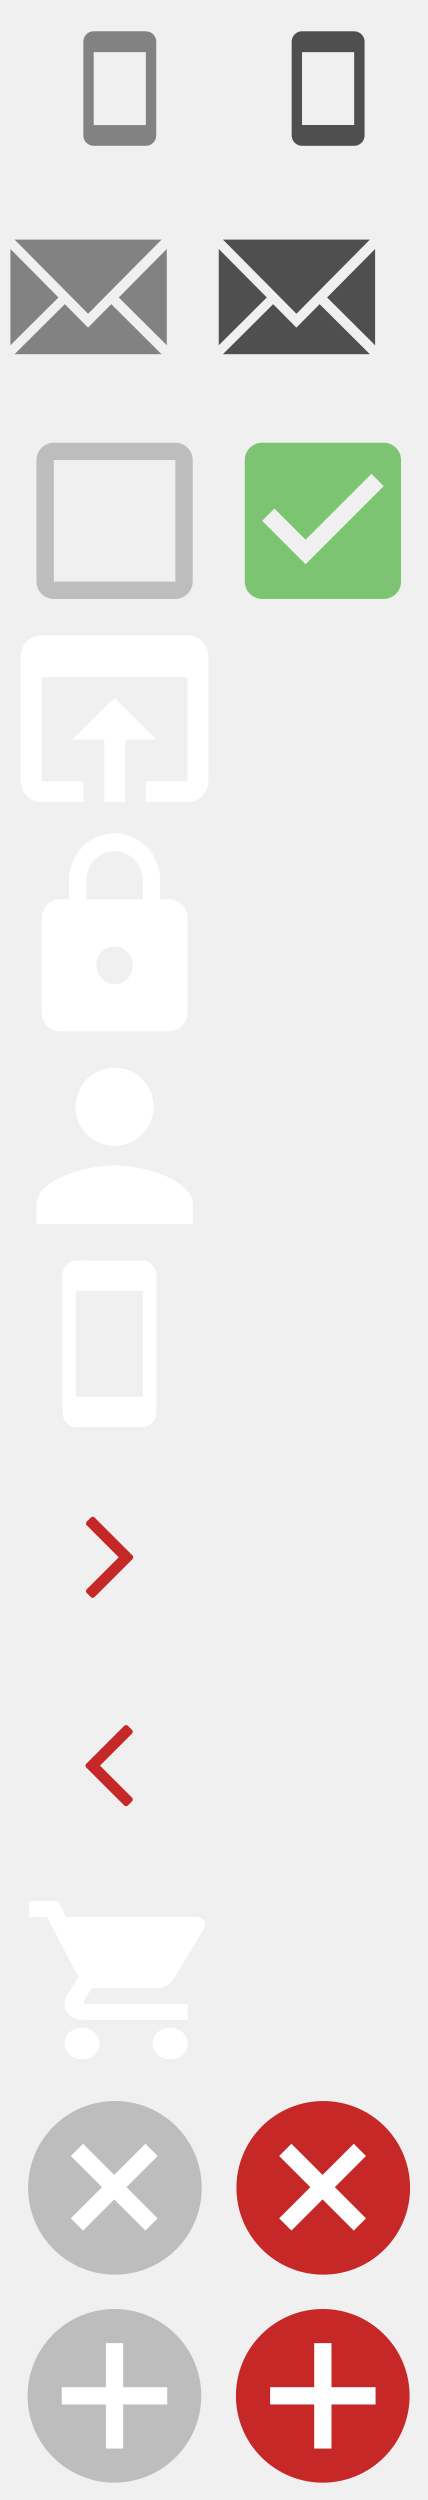
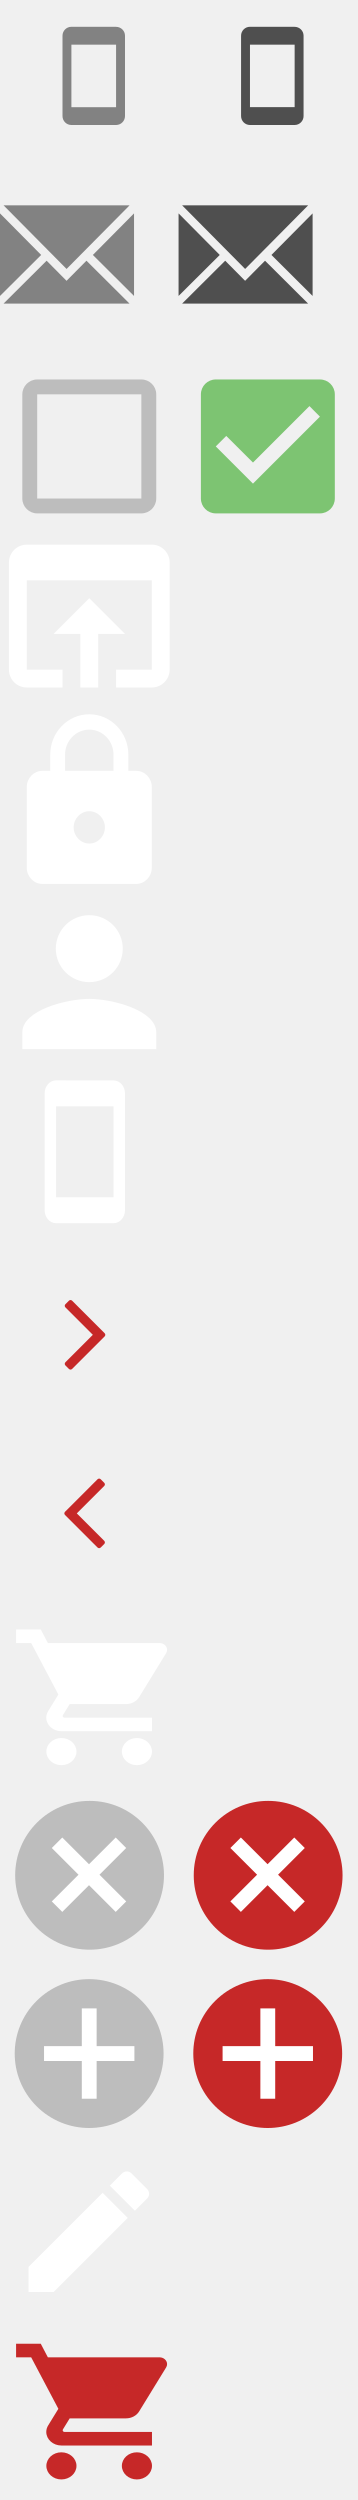
- <svg xmlns="http://www.w3.org/2000/svg" xmlns:xlink="http://www.w3.org/1999/xlink" width="41" height="240" viewBox="0 0 41 240" version="1.1">
-   <g id="Canvas" transform="translate(25326 18559)">
+ <svg xmlns="http://www.w3.org/2000/svg" xmlns:xlink="http://www.w3.org/1999/xlink" width="40" height="280" viewBox="0 0 40 280" version="1.1">
+   <g id="Canvas" transform="translate(25325 18562)">
    <g id="Component 2">
      <g id="Group">
        <g id="ic_shopping_cart">
          <g id="Icon 24px">
            <g id="Shape">
-               <use xlink:href="#path0_fill" transform="translate(-25323.2 -18376.5)" fill="#FFFFFF" />
+               <use xlink:href="#path0_fill" transform="translate(-25323.2 -18379.5)" fill="#FFFFFF" />
            </g>
          </g>
        </g>
        <g id="ï">
-           <use xlink:href="#path1_fill" transform="translate(-25324 -18419)" fill="#C62828" />
-         </g>
-         <g id="ic_stay_current_portrait">
-           <g id="Icon 24px">
-             <g id="Shape">
-               <use xlink:href="#path2_fill" transform="translate(-25320 -18438)" fill="#FFFFFF" />
-             </g>
-           </g>
-         </g>
-         <g id="ic_stay_current_portrait">
-           <g id="Icon 24px">
-             <g id="Shape">
-               <use xlink:href="#path3_fill" transform="translate(-25298 -18556)" fill="#4F4F4F" />
+           <use xlink:href="#path1_fill" transform="translate(-25324 -18422)" fill="#C62828" />
+         </g>
+         <g id="ic_stay_current_portrait">
+           <g id="Icon 24px">
+             <g id="Shape">
+               <use xlink:href="#path2_fill" transform="translate(-25320 -18441)" fill="#FFFFFF" />
+             </g>
+           </g>
+         </g>
+         <g id="ic_stay_current_portrait">
+           <g id="Icon 24px">
+             <g id="Shape">
+               <use xlink:href="#path3_fill" transform="translate(-25298 -18559)" fill="#4F4F4F" />
            </g>
          </g>
        </g>
        <g id="Check Button Active">
          <g id="ic_check_box">
            <g id="Icon 24px">
              <g id="Shape">
-                 <use xlink:href="#path4_fill" transform="translate(-25302.5 -18516.5)" fill="#7DC472" />
+                 <use xlink:href="#path4_fill" transform="translate(-25302.5 -18519.5)" fill="#7DC472" />
              </g>
            </g>
          </g>
        </g>
        <g id="email">
          <g id="Group">
            <g id="Group">
              <g id="Vector">
-                 <use xlink:href="#path5_fill" transform="translate(-25305 -18535.1)" fill="#4F4F4F" />
-               </g>
-             </g>
-           </g>
-           <g id="Group">
-             <g id="Group">
-               <g id="Vector">
-                 <use xlink:href="#path6_fill" transform="translate(-25304.6 -18536)" fill="#4F4F4F" />
-               </g>
-             </g>
-           </g>
-           <g id="Group">
-             <g id="Group">
-               <g id="Vector">
-                 <use xlink:href="#path7_fill" transform="translate(-25304.6 -18529.8)" fill="#4F4F4F" />
-               </g>
-             </g>
-           </g>
-           <g id="Group">
-             <g id="Group">
-               <g id="Vector">
-                 <use xlink:href="#path8_fill" transform="translate(-25294.6 -18535.1)" fill="#4F4F4F" />
+                 <use xlink:href="#path5_fill" transform="translate(-25305 -18538.1)" fill="#4F4F4F" />
+               </g>
+             </g>
+           </g>
+           <g id="Group">
+             <g id="Group">
+               <g id="Vector">
+                 <use xlink:href="#path6_fill" transform="translate(-25304.6 -18539)" fill="#4F4F4F" />
+               </g>
+             </g>
+           </g>
+           <g id="Group">
+             <g id="Group">
+               <g id="Vector">
+                 <use xlink:href="#path7_fill" transform="translate(-25304.6 -18532.8)" fill="#4F4F4F" />
+               </g>
+             </g>
+           </g>
+           <g id="Group">
+             <g id="Group">
+               <g id="Vector">
+                 <use xlink:href="#path8_fill" transform="translate(-25294.6 -18538.1)" fill="#4F4F4F" />
              </g>
            </g>
          </g>
        </g>
        <g id="ic_stay_current_portrait">
          <g id="ic_open_in_browser">
            <g id="Icon 24px">
              <g id="Shape">
-                 <use xlink:href="#path9_fill" transform="translate(-25324 -18498)" fill="#FFFFFF" />
+                 <use xlink:href="#path9_fill" transform="translate(-25324 -18501)" fill="#FFFFFF" />
              </g>
            </g>
          </g>
        </g>
        <g id="ic_person2">
          <g id="Icon 24px">
            <g id="Shape">
-               <use xlink:href="#path10_fill" transform="translate(-25322.5 -18456.5)" fill="#FFFFFF" />
+               <use xlink:href="#path10_fill" transform="translate(-25322.5 -18459.5)" fill="#FFFFFF" />
            </g>
          </g>
        </g>
        <g id="ic_https">
          <g id="Icon 24px">
            <g id="Shape">
-               <use xlink:href="#path11_fill" transform="translate(-25322 -18479)" fill="#FFFFFF" />
-             </g>
-           </g>
-         </g>
-         <g id="ic_stay_current_portrait">
-           <g id="Icon 24px">
-             <g id="Shape">
-               <use xlink:href="#path12_fill" transform="translate(-25318 -18556)" fill="#828282" />
+               <use xlink:href="#path11_fill" transform="translate(-25322 -18482)" fill="#FFFFFF" />
+             </g>
+           </g>
+         </g>
+         <g id="ic_stay_current_portrait">
+           <g id="Icon 24px">
+             <g id="Shape">
+               <use xlink:href="#path12_fill" transform="translate(-25318 -18559)" fill="#828282" />
            </g>
          </g>
        </g>
        <g id="Check Button">
          <g id="ic_check_box_outline_blank">
            <g id="Icon 24px">
              <g id="Shape">
-                 <use xlink:href="#path13_fill" transform="translate(-25322.5 -18516.5)" fill="#BDBDBD" />
+                 <use xlink:href="#path13_fill" transform="translate(-25322.5 -18519.5)" fill="#BDBDBD" />
              </g>
            </g>
          </g>
        </g>
        <g id="email">
          <g id="Group">
            <g id="Group">
              <g id="Vector">
-                 <use xlink:href="#path5_fill" transform="translate(-25325 -18535.1)" fill="#828282" />
-               </g>
-             </g>
-           </g>
-           <g id="Group">
-             <g id="Group">
-               <g id="Vector">
-                 <use xlink:href="#path6_fill" transform="translate(-25324.6 -18536)" fill="#828282" />
-               </g>
-             </g>
-           </g>
-           <g id="Group">
-             <g id="Group">
-               <g id="Vector">
-                 <use xlink:href="#path7_fill" transform="translate(-25324.6 -18529.8)" fill="#828282" />
-               </g>
-             </g>
-           </g>
-           <g id="Group">
-             <g id="Group">
-               <g id="Vector">
-                 <use xlink:href="#path8_fill" transform="translate(-25314.6 -18535.1)" fill="#828282" />
+                 <use xlink:href="#path5_fill" transform="translate(-25325 -18538.1)" fill="#828282" />
+               </g>
+             </g>
+           </g>
+           <g id="Group">
+             <g id="Group">
+               <g id="Vector">
+                 <use xlink:href="#path6_fill" transform="translate(-25324.6 -18539)" fill="#828282" />
+               </g>
+             </g>
+           </g>
+           <g id="Group">
+             <g id="Group">
+               <g id="Vector">
+                 <use xlink:href="#path7_fill" transform="translate(-25324.6 -18532.8)" fill="#828282" />
+               </g>
+             </g>
+           </g>
+           <g id="Group">
+             <g id="Group">
+               <g id="Vector">
+                 <use xlink:href="#path8_fill" transform="translate(-25314.6 -18538.1)" fill="#828282" />
              </g>
            </g>
          </g>
        </g>
        <g id="ï">
-           <use xlink:href="#path1_fill" transform="matrix(-1 0 0 1 -25307 -18399)" fill="#C62828" />
+           <use xlink:href="#path1_fill" transform="matrix(-1 0 0 1 -25307 -18402)" fill="#C62828" />
        </g>
      </g>
      <g id="Component">
        <g id="Group 4">
          <g id="Ð£Ð´Ð°Ð»Ð¸ÑÑ ÑÐ¾Ð²Ð°Ñ">
            <g id="Path">
-               <use xlink:href="#path14_fill" transform="translate(-25323.3 -18357.3)" fill="#BDBDBD" />
-             </g>
-             <g id="Path">
-               <use xlink:href="#path15_fill" transform="translate(-25319.2 -18353.2)" fill="#FFFFFF" />
+               <use xlink:href="#path14_fill" transform="translate(-25323.3 -18360.3)" fill="#BDBDBD" />
+             </g>
+             <g id="Path">
+               <use xlink:href="#path15_fill" transform="translate(-25319.2 -18356.2)" fill="#FFFFFF" />
            </g>
          </g>
          <g id="Ð£Ð´Ð°Ð»Ð¸ÑÑ ÑÐ¾Ð²Ð°Ñ">
            <g id="Path">
-               <use xlink:href="#path16_fill" transform="matrix(0.707107 -0.707107 0.707107 0.707107 -25326.8 -18329)" fill="#BDBDBD" />
-             </g>
-             <g id="Path">
-               <use xlink:href="#path15_fill" transform="matrix(0.707107 -0.707107 0.707107 0.707107 -25320.9 -18329)" fill="#FFFFFF" />
+               <use xlink:href="#path16_fill" transform="matrix(0.707107 -0.707107 0.707107 0.707107 -25326.8 -18332)" fill="#BDBDBD" />
+             </g>
+             <g id="Path">
+               <use xlink:href="#path15_fill" transform="matrix(0.707107 -0.707107 0.707107 0.707107 -25320.9 -18332)" fill="#FFFFFF" />
            </g>
          </g>
        </g>
        <g id="Ð£Ð´Ð°Ð»Ð¸ÑÑ ÑÐ¾Ð²Ð°Ñ">
          <g id="Path">
-             <use xlink:href="#path16_fill" transform="matrix(0.707107 -0.707107 0.707107 0.707107 -25306.8 -18329)" fill="#C62828" />
-           </g>
-           <g id="Path">
-             <use xlink:href="#path15_fill" transform="matrix(0.707107 -0.707107 0.707107 0.707107 -25300.9 -18329)" fill="#FFFFFF" />
+             <use xlink:href="#path16_fill" transform="matrix(0.707107 -0.707107 0.707107 0.707107 -25306.8 -18332)" fill="#C62828" />
+           </g>
+           <g id="Path">
+             <use xlink:href="#path15_fill" transform="matrix(0.707107 -0.707107 0.707107 0.707107 -25300.9 -18332)" fill="#FFFFFF" />
          </g>
        </g>
        <g id="Ð£Ð´Ð°Ð»Ð¸ÑÑ ÑÐ¾Ð²Ð°Ñ">
          <g id="Path">
-             <use xlink:href="#path14_fill" transform="translate(-25303.3 -18357.3)" fill="#C62828" />
-           </g>
-           <g id="Path">
-             <use xlink:href="#path15_fill" transform="translate(-25299.2 -18353.2)" fill="#FFFFFF" />
+             <use xlink:href="#path14_fill" transform="translate(-25303.3 -18360.3)" fill="#C62828" />
+           </g>
+           <g id="Path">
+             <use xlink:href="#path15_fill" transform="translate(-25299.2 -18356.2)" fill="#FFFFFF" />
+           </g>
+         </g>
+       </g>
+       <g id="ic_mode_edit">
+         <g id="Icon 24px">
+           <g id="Shape">
+             <use xlink:href="#path17_fill" transform="translate(-25321.8 -18318.8)" fill="#FFFFFF" />
+           </g>
+         </g>
+       </g>
+       <g id="ic_shopping_cart">
+         <g id="Icon 24px">
+           <g id="Shape">
+             <use xlink:href="#path18_fill" transform="translate(-25323.2 -18299.5)" fill="#C62828" />
          </g>
        </g>
      </g>
    </g>
  </g>
  <defs>
-     <path id="path0_fill" fill-rule="evenodd" d="M 5.073 12.158C 4.143 12.158 3.391 12.842 3.391 13.678C 3.391 14.514 4.143 15.198 5.073 15.198C 6.004 15.198 6.765 14.514 6.765 13.678C 6.765 12.842 6.004 12.158 5.073 12.158L 5.073 12.158ZM 0 0L 0 1.52L 1.691 1.52L 4.736 7.287L 3.594 9.148C 3.459 9.361 3.382 9.612 3.382 9.878C 3.382 10.714 4.144 11.398 5.074 11.398L 15.221 11.398L 15.221 9.878L 5.429 9.878C 5.311 9.878 5.218 9.794 5.218 9.688L 5.243 9.597L 6.004 8.358L 12.304 8.358C 12.938 8.358 13.496 8.047 13.784 7.576L 16.811 2.644C 16.879 2.538 16.913 2.409 16.913 2.28C 16.913 1.862 16.532 1.52 16.067 1.52L 3.56 1.52L 2.765 0L 0 0L 0 0ZM 13.53 12.158C 12.6 12.158 11.848 12.842 11.848 13.678C 11.848 14.514 12.6 15.198 13.53 15.198C 14.461 15.198 15.222 14.514 15.222 13.678C 15.222 12.842 14.461 12.158 13.53 12.158L 13.53 12.158Z" />
+     <path id="path0_fill" fill-rule="evenodd" d="M 5.073 12.158C 4.143 12.158 3.391 12.842 3.391 13.678C 3.391 14.514 4.143 15.198 5.073 15.198C 6.004 15.198 6.765 14.514 6.765 13.678C 6.765 12.842 6.004 12.158 5.073 12.158ZM 0 0L 0 1.52L 1.691 1.52L 4.736 7.287L 3.594 9.148C 3.459 9.361 3.382 9.612 3.382 9.878C 3.382 10.714 4.144 11.398 5.074 11.398L 15.221 11.398L 15.221 9.878L 5.429 9.878C 5.311 9.878 5.218 9.794 5.218 9.688L 5.243 9.597L 6.004 8.358L 12.304 8.358C 12.938 8.358 13.496 8.047 13.784 7.576L 16.811 2.644C 16.879 2.538 16.913 2.409 16.913 2.28C 16.913 1.862 16.532 1.52 16.067 1.52L 3.56 1.52L 2.765 0L 0 0ZM 13.53 12.158C 12.6 12.158 11.848 12.842 11.848 13.678C 11.848 14.514 12.6 15.198 13.53 15.198C 14.461 15.198 15.222 14.514 15.222 13.678C 15.222 12.842 14.461 12.158 13.53 12.158Z" />
    <path id="path1_fill" d="M 10.796 9.5C 10.796 9.438 10.765 9.367 10.718 9.32L 7.078 5.68C 7.031 5.633 6.961 5.602 6.898 5.602C 6.836 5.602 6.765 5.633 6.718 5.68L 6.328 6.07C 6.281 6.117 6.25 6.188 6.25 6.25C 6.25 6.312 6.281 6.383 6.328 6.43L 9.398 9.5L 6.328 12.57C 6.281 12.617 6.25 12.688 6.25 12.75C 6.25 12.82 6.281 12.883 6.328 12.93L 6.718 13.32C 6.765 13.367 6.836 13.398 6.898 13.398C 6.961 13.398 7.031 13.367 7.078 13.32L 10.718 9.68C 10.765 9.633 10.796 9.562 10.796 9.5Z" />
-     <path id="path2_fill" fill-rule="evenodd" d="M 7.713 0.007L 1.28 0C 0.573 0 0 0.655 0 1.455L 0 14.546C 0 15.345 0.573 16 1.28 16L 7.713 16C 8.421 16 9 15.345 9 14.546L 9 1.455C 9 0.655 8.421 0.007 7.713 0.007L 7.713 0.007ZM 7.714 13.092L 1.281 13.092L 1.281 2.91L 7.714 2.91L 7.714 13.092L 7.714 13.092Z" />
-     <path id="path3_fill" fill-rule="evenodd" d="M 5.999 0.005L 0.996 0C 0.445 0 0 0.45 0 1L 0 10C 0 10.55 0.445 11 0.996 11L 5.999 11C 6.55 11 7 10.55 7 10L 7 1C 7 0.45 6.55 0.005 5.999 0.005L 5.999 0.005ZM 6 9.002L 0.996 9.002L 0.996 2.002L 6 2.002L 6 9.002L 6 9.002Z" />
-     <path id="path4_fill" fill-rule="evenodd" d="M 13.333 0L 1.667 0C 0.742 0 0 0.75 0 1.667L 0 13.333C 0 14.25 0.742 15 1.667 15L 13.333 15C 14.258 15 15 14.25 15 13.333L 15 1.667C 15 0.75 14.258 0 13.333 0L 13.333 0ZM 5.833 11.666L 1.666 7.499L 2.841 6.324L 5.833 9.307L 12.158 2.982L 13.333 4.166L 5.833 11.666L 5.833 11.666Z" />
+     <path id="path2_fill" fill-rule="evenodd" d="M 7.713 0.007L 1.28 0C 0.573 0 0 0.655 0 1.455L 0 14.546C 0 15.345 0.573 16 1.28 16L 7.713 16C 8.421 16 9 15.345 9 14.546L 9 1.455C 9 0.655 8.421 0.007 7.713 0.007ZM 7.714 13.092L 1.281 13.092L 1.281 2.91L 7.714 2.91L 7.714 13.092Z" />
+     <path id="path3_fill" fill-rule="evenodd" d="M 5.999 0.005L 0.996 0C 0.445 0 0 0.45 0 1L 0 10C 0 10.55 0.445 11 0.996 11L 5.999 11C 6.55 11 7 10.55 7 10L 7 1C 7 0.45 6.55 0.005 5.999 0.005ZM 6 9.002L 0.996 9.002L 0.996 2.002L 6 2.002L 6 9.002Z" />
+     <path id="path4_fill" fill-rule="evenodd" d="M 13.333 0L 1.667 0C 0.742 0 0 0.75 0 1.667L 0 13.333C 0 14.25 0.742 15 1.667 15L 13.333 15C 14.258 15 15 14.25 15 13.333L 15 1.667C 15 0.75 14.258 0 13.333 0ZM 5.833 11.666L 1.666 7.499L 2.841 6.324L 5.833 9.307L 12.158 2.982L 13.333 4.166L 5.833 11.666Z" />
    <path id="path5_fill" d="M 0 6.0359e-08L 0 9.247L 4.611 4.655L 0 6.0359e-08Z" />
    <path id="path6_fill" d="M 4.47035e-10 8.65146e-08L 7.055 7.123L 14.11 8.65146e-08L 4.47035e-10 8.65146e-08Z" />
    <path id="path7_fill" d="M 9.282 6.5735e-05L 7.052 2.252L 4.821 3.46058e-07L 4.69387e-09 4.801L 14.103 4.801L 9.282 6.5735e-05Z" />
    <path id="path8_fill" d="M 0 4.655L 4.611 9.247L 4.611 6.0359e-08L 0 4.655Z" />
-     <path id="path9_fill" fill-rule="evenodd" d="M 16 0L 2 0C 0.89 0 0 0.9 0 2L 0 14C 0 15.1 0.89 16 2 16L 6 16L 6 14L 2 14L 2 4L 16 4L 16 14L 12 14L 12 16L 16 16C 17.1 16 18 15.1 18 14L 18 2C 18 0.9 17.11 0 16 0L 16 0ZM 9 6L 5 10L 8 10L 8 16L 10 16L 10 10L 13 10L 9 6L 9 6Z" />
-     <path id="path10_fill" fill-rule="evenodd" d="M 7.5 7.5C 9.572 7.5 11.25 5.822 11.25 3.75C 11.25 1.678 9.572 0 7.5 0C 5.428 0 3.75 1.678 3.75 3.75C 3.75 5.822 5.428 7.5 7.5 7.5L 7.5 7.5ZM 7.5 9.375C 4.997 9.375 0 10.631 0 13.125L 0 15L 15 15L 15 13.125C 15 10.631 10.003 9.375 7.5 9.375L 7.5 9.375Z" />
-     <path id="path11_fill" fill-rule="evenodd" d="M 12.25 6.333L 11.375 6.333L 11.375 4.524C 11.375 2.027 9.415 0 7 0C 4.585 0 2.625 2.027 2.625 4.524L 2.625 6.333L 1.75 6.333C 0.787 6.333 0 7.148 0 8.143L 0 17.191C 0 18.186 0.787 19 1.75 19L 12.25 19C 13.213 19 14 18.186 14 17.191L 14 8.143C 14 7.148 13.213 6.333 12.25 6.333L 12.25 6.333ZM 7 14.476C 6.037 14.476 5.25 13.662 5.25 12.667C 5.25 11.672 6.037 10.857 7 10.857C 7.963 10.857 8.75 11.672 8.75 12.667C 8.75 13.662 7.963 14.476 7 14.476L 7 14.476ZM 9.712 6.333L 4.287 6.333L 4.287 4.524C 4.287 2.976 5.503 1.719 7 1.719C 8.496 1.719 9.712 2.976 9.712 4.524L 9.712 6.333L 9.712 6.333Z" />
-     <path id="path12_fill" fill-rule="evenodd" d="M 5.999 0.005L 0.996 0C 0.445 0 0 0.45 0 1L 0 10C 0 10.55 0.445 11 0.996 11L 5.999 11C 6.55 11 7 10.55 7 10L 7 1C 7 0.45 6.55 0.005 5.999 0.005L 5.999 0.005ZM 6 9.004L 0.996 9.004L 0.996 2.004L 6 2.004L 6 9.004L 6 9.004Z" />
-     <path id="path13_fill" fill-rule="evenodd" d="M 13.333 1.666L 13.333 13.333L 1.666 13.333L 1.666 1.666L 13.333 1.666L 13.333 1.666ZM 13.333 0L 1.667 0C 0.75 0 0 0.75 0 1.667L 0 13.333C 0 14.25 0.75 15 1.667 15L 13.333 15C 14.25 15 15 14.25 15 13.333L 15 1.667C 15 0.75 14.25 0 13.333 0L 13.333 0Z" />
-     <path id="path14_fill" fill-rule="evenodd" d="M 8.333 0C 3.725 0 0 3.725 0 8.333C 0 12.942 3.725 16.667 8.333 16.667C 12.942 16.667 16.667 12.942 16.667 8.333C 16.667 3.725 12.942 0 8.333 0L 8.333 0Z" />
-     <path id="path15_fill" fill-rule="evenodd" d="M 8.333 7.158L 7.158 8.333L 4.167 5.342L 1.175 8.333L 0 7.158L 2.992 4.167L 0 1.175L 1.175 0L 4.167 2.992L 7.158 0L 8.333 1.175L 5.342 4.167L 8.333 7.158L 8.333 7.158Z" />
-     <path id="path16_fill" fill-rule="evenodd" d="M 8.333 0C 3.725 0 0 3.725 0 8.333C 0 12.942 3.725 16.667 8.333 16.667C 12.942 16.667 16.667 12.942 16.667 8.333C 16.667 3.725 12.942 0 8.333 0L 8.333 0Z" />
+     <path id="path9_fill" fill-rule="evenodd" d="M 16 0L 2 0C 0.89 0 0 0.9 0 2L 0 14C 0 15.1 0.89 16 2 16L 6 16L 6 14L 2 14L 2 4L 16 4L 16 14L 12 14L 12 16L 16 16C 17.1 16 18 15.1 18 14L 18 2C 18 0.9 17.11 0 16 0ZM 9 6L 5 10L 8 10L 8 16L 10 16L 10 10L 13 10L 9 6Z" />
+     <path id="path10_fill" fill-rule="evenodd" d="M 7.5 7.5C 9.572 7.5 11.25 5.822 11.25 3.75C 11.25 1.678 9.572 0 7.5 0C 5.428 0 3.75 1.678 3.75 3.75C 3.75 5.822 5.428 7.5 7.5 7.5ZM 7.5 9.375C 4.997 9.375 0 10.631 0 13.125L 0 15L 15 15L 15 13.125C 15 10.631 10.003 9.375 7.5 9.375Z" />
+     <path id="path11_fill" fill-rule="evenodd" d="M 12.25 6.333L 11.375 6.333L 11.375 4.524C 11.375 2.027 9.415 0 7 0C 4.585 0 2.625 2.027 2.625 4.524L 2.625 6.333L 1.75 6.333C 0.787 6.333 0 7.148 0 8.143L 0 17.191C 0 18.186 0.787 19 1.75 19L 12.25 19C 13.213 19 14 18.186 14 17.191L 14 8.143C 14 7.148 13.213 6.333 12.25 6.333ZM 7 14.476C 6.037 14.476 5.25 13.662 5.25 12.667C 5.25 11.672 6.037 10.857 7 10.857C 7.963 10.857 8.75 11.672 8.75 12.667C 8.75 13.662 7.963 14.476 7 14.476ZM 9.712 6.333L 4.287 6.333L 4.287 4.524C 4.287 2.976 5.503 1.719 7 1.719C 8.496 1.719 9.712 2.976 9.712 4.524L 9.712 6.333Z" />
+     <path id="path12_fill" fill-rule="evenodd" d="M 5.999 0.005L 0.996 0C 0.445 0 0 0.45 0 1L 0 10C 0 10.55 0.445 11 0.996 11L 5.999 11C 6.55 11 7 10.55 7 10L 7 1C 7 0.45 6.55 0.005 5.999 0.005ZM 6 9.004L 0.996 9.004L 0.996 2.004L 6 2.004L 6 9.004Z" />
+     <path id="path13_fill" fill-rule="evenodd" d="M 13.333 1.666L 13.333 13.333L 1.666 13.333L 1.666 1.666L 13.333 1.666ZM 13.333 0L 1.667 0C 0.75 0 0 0.75 0 1.667L 0 13.333C 0 14.25 0.75 15 1.667 15L 13.333 15C 14.25 15 15 14.25 15 13.333L 15 1.667C 15 0.75 14.25 0 13.333 0Z" />
+     <path id="path14_fill" fill-rule="evenodd" d="M 8.333 0C 3.725 0 0 3.725 0 8.333C 0 12.942 3.725 16.667 8.333 16.667C 12.942 16.667 16.667 12.942 16.667 8.333C 16.667 3.725 12.942 0 8.333 0Z" />
+     <path id="path15_fill" fill-rule="evenodd" d="M 8.333 7.158L 7.158 8.333L 4.167 5.342L 1.175 8.333L 0 7.158L 2.992 4.167L 0 1.175L 1.175 0L 4.167 2.992L 7.158 0L 8.333 1.175L 5.342 4.167L 8.333 7.158Z" />
+     <path id="path16_fill" fill-rule="evenodd" d="M 8.333 0C 3.725 0 0 3.725 0 8.333C 0 12.942 3.725 16.667 8.333 16.667C 12.942 16.667 16.667 12.942 16.667 8.333C 16.667 3.725 12.942 0 8.333 0Z" />
+     <path id="path17_fill" fill-rule="evenodd" d="M 0 10.69L 0 13.502L 2.812 13.502L 11.107 5.207L 8.295 2.395L 0 10.69ZM 13.283 3.032C 13.575 2.739 13.575 2.267 13.283 1.974L 11.528 0.219C 11.235 -0.073 10.763 -0.073 10.47 0.219L 9.098 1.592L 11.91 4.404L 13.283 3.032Z" />
+     <path id="path18_fill" fill-rule="evenodd" d="M 5.073 12.158C 4.143 12.158 3.391 12.842 3.391 13.678C 3.391 14.514 4.143 15.198 5.073 15.198C 6.004 15.198 6.765 14.514 6.765 13.678C 6.765 12.842 6.004 12.158 5.073 12.158L 5.073 12.158ZM 0 0L 0 1.52L 1.691 1.52L 4.736 7.287L 3.594 9.148C 3.459 9.361 3.382 9.612 3.382 9.878C 3.382 10.714 4.144 11.398 5.074 11.398L 15.221 11.398L 15.221 9.878L 5.429 9.878C 5.311 9.878 5.218 9.794 5.218 9.688L 5.243 9.597L 6.004 8.358L 12.304 8.358C 12.938 8.358 13.496 8.047 13.784 7.576L 16.811 2.644C 16.879 2.538 16.913 2.409 16.913 2.28C 16.913 1.862 16.532 1.52 16.067 1.52L 3.56 1.52L 2.765 0L 0 0L 0 0ZM 13.53 12.158C 12.6 12.158 11.848 12.842 11.848 13.678C 11.848 14.514 12.6 15.198 13.53 15.198C 14.461 15.198 15.222 14.514 15.222 13.678C 15.222 12.842 14.461 12.158 13.53 12.158L 13.53 12.158Z" />
  </defs>
</svg>
